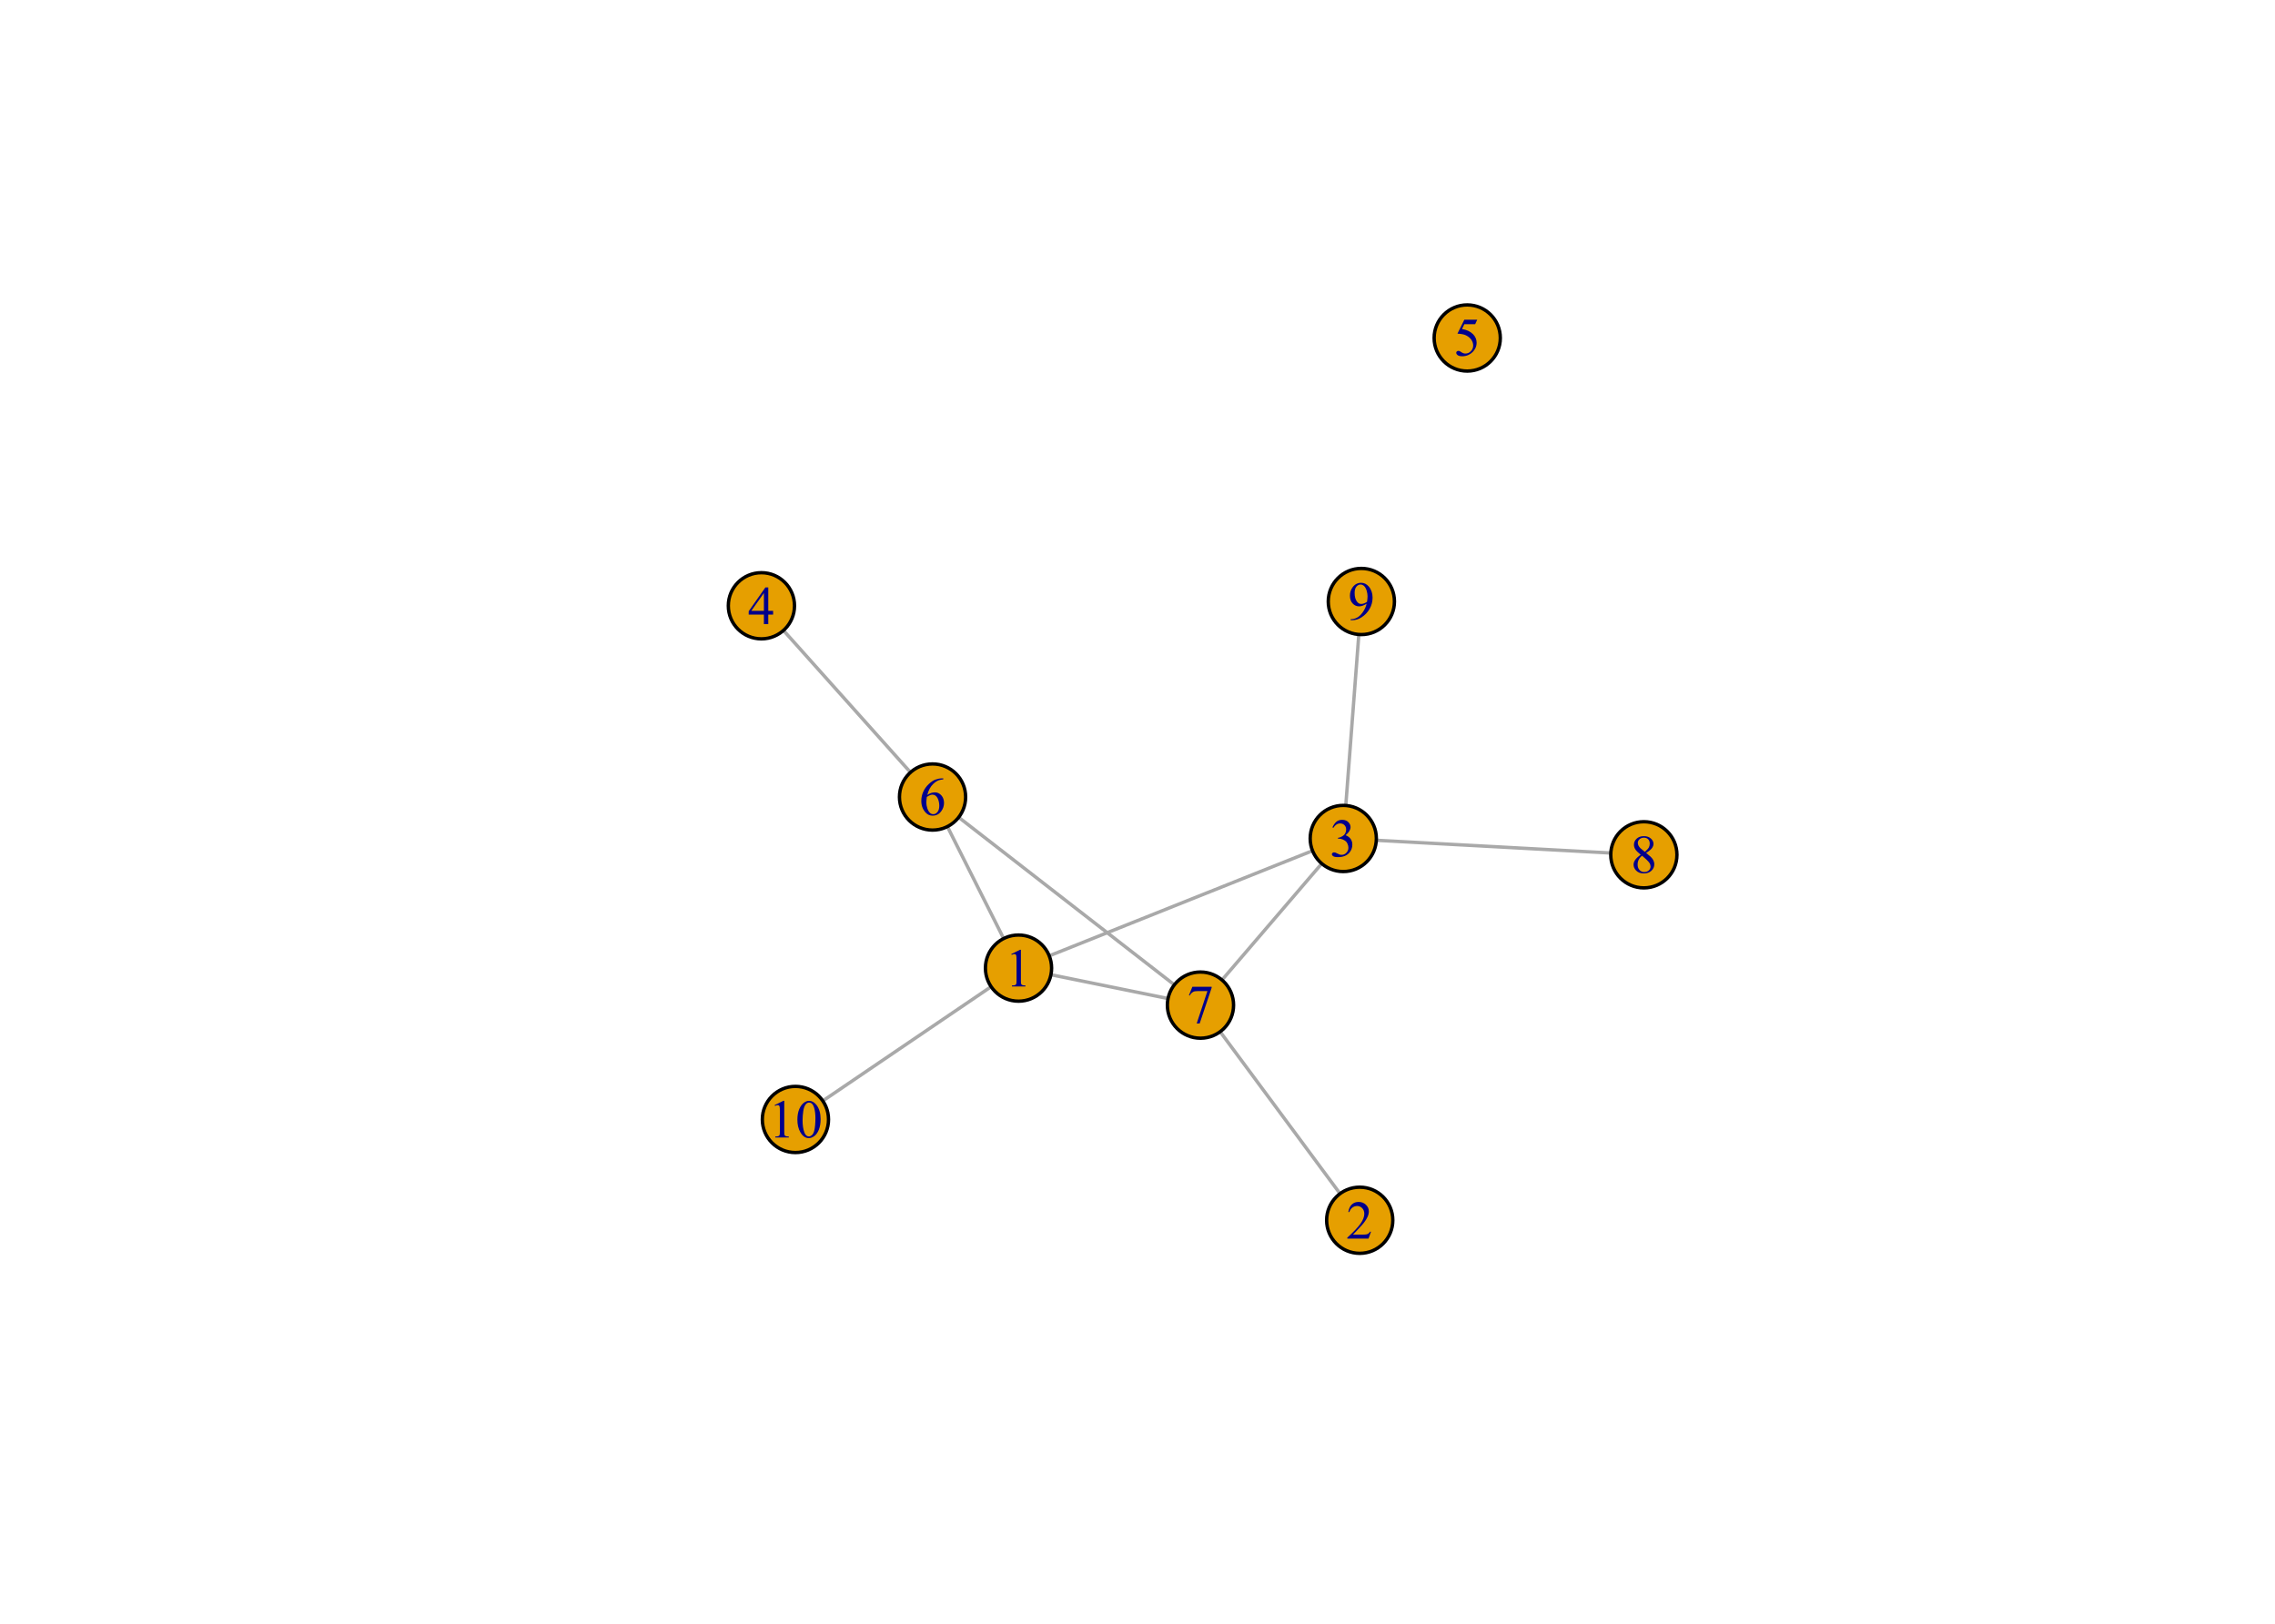
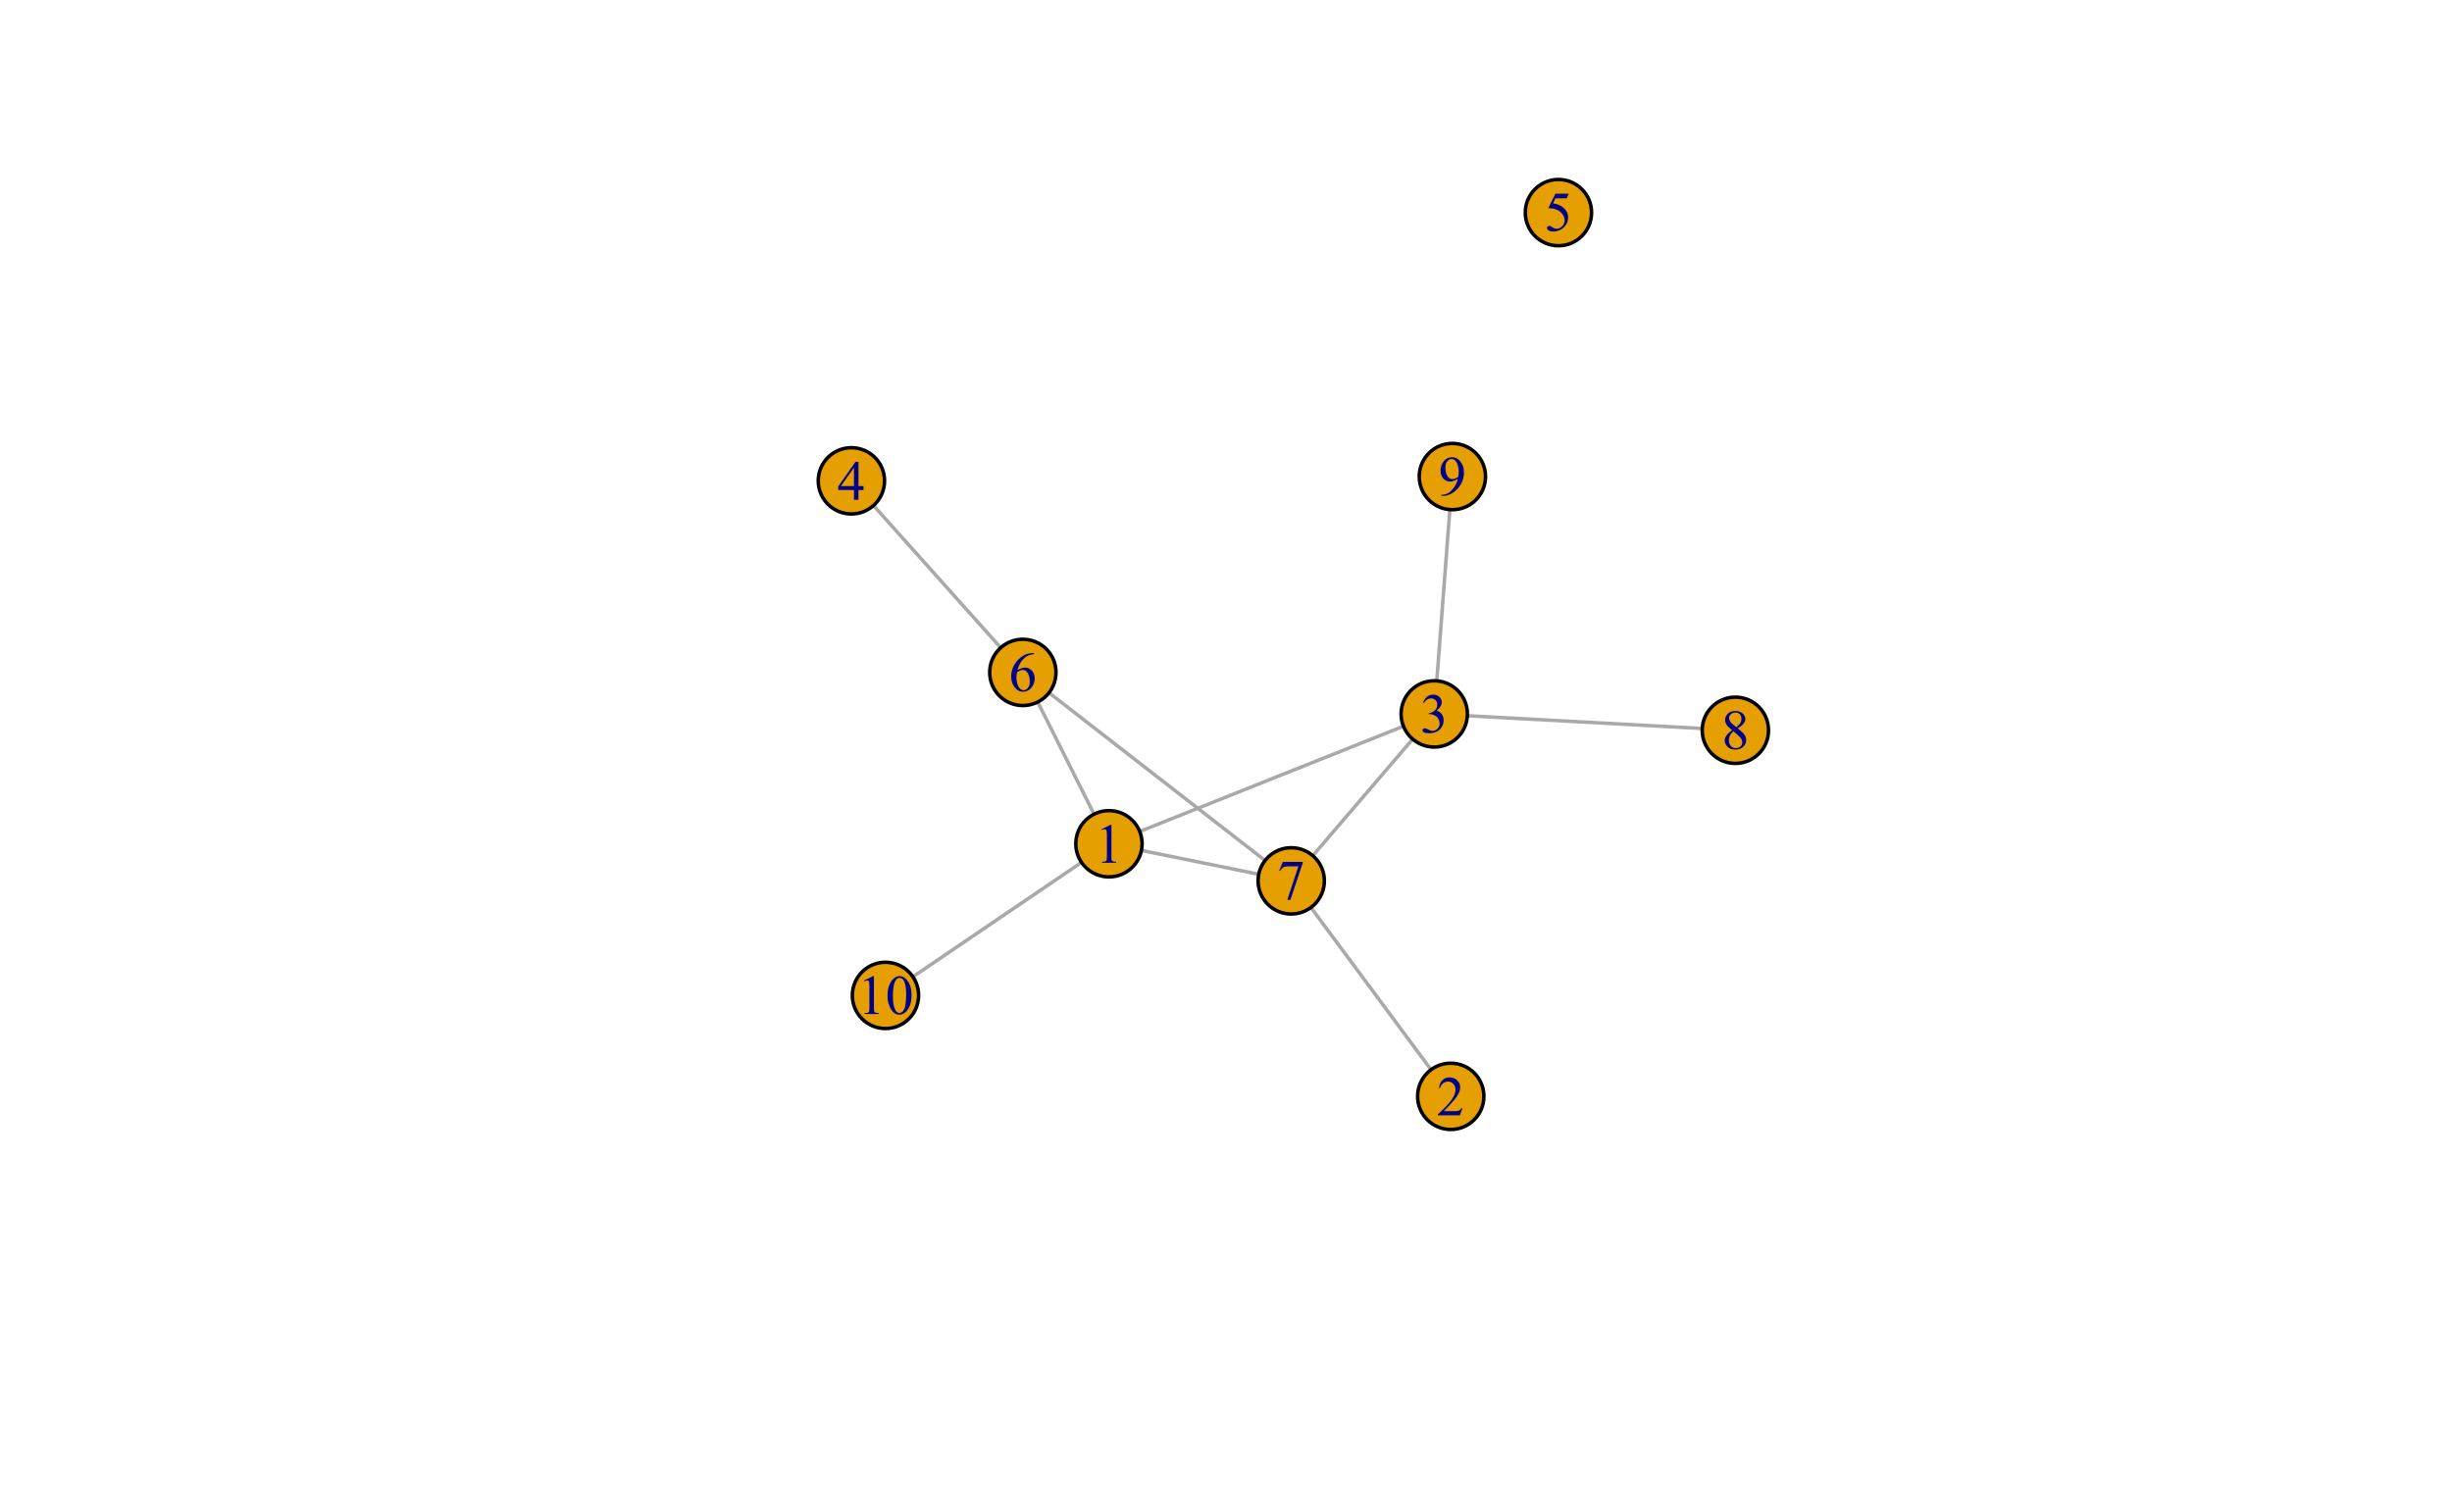
- <svg xmlns="http://www.w3.org/2000/svg" xmlns:xlink="http://www.w3.org/1999/xlink" width="503pt" height="359pt" viewBox="0 0 503 359" version="1.1">
+ <svg xmlns="http://www.w3.org/2000/svg" xmlns:xlink="http://www.w3.org/1999/xlink" width="524pt" height="323pt" viewBox="0 0 524 323" version="1.1">
  <defs>
    <g>
      <symbol overflow="visible" id="glyph0-0">
        <path style="stroke:none;" d="M 1.406 -7.164 L 3.34 -8.109 L 3.531 -8.109 L 3.531 -1.398 C 3.527 -0.953 3.547 -0.676 3.586 -0.57 C 3.625 -0.457 3.703 -0.375 3.82 -0.316 C 3.938 -0.254 4.176 -0.219 4.535 -0.219 L 4.535 0 L 1.547 0 L 1.547 -0.219 C 1.922 -0.219 2.164 -0.25 2.273 -0.312 C 2.383 -0.367 2.457 -0.445 2.5 -0.543 C 2.543 -0.637 2.566 -0.922 2.566 -1.398 L 2.566 -5.688 C 2.566 -6.262 2.547 -6.633 2.508 -6.805 C 2.48 -6.926 2.43 -7.02 2.359 -7.078 C 2.285 -7.133 2.199 -7.16 2.098 -7.164 C 1.953 -7.16 1.75 -7.102 1.492 -6.984 Z M 1.406 -7.164 " />
      </symbol>
      <symbol overflow="visible" id="glyph0-1">
        <path style="stroke:none;" d="M 5.5 -1.531 L 4.945 0 L 0.258 0 L 0.258 -0.219 C 1.637 -1.469 2.605 -2.496 3.172 -3.297 C 3.73 -4.09 4.012 -4.82 4.016 -5.484 C 4.012 -5.988 3.859 -6.402 3.551 -6.727 C 3.238 -7.047 2.867 -7.207 2.445 -7.211 C 2.051 -7.207 1.699 -7.094 1.391 -6.867 C 1.078 -6.641 0.852 -6.305 0.703 -5.867 L 0.484 -5.867 C 0.582 -6.586 0.832 -7.141 1.238 -7.527 C 1.637 -7.914 2.145 -8.109 2.754 -8.109 C 3.395 -8.109 3.93 -7.902 4.367 -7.488 C 4.797 -7.074 5.016 -6.586 5.016 -6.023 C 5.016 -5.621 4.922 -5.219 4.734 -4.816 C 4.445 -4.184 3.977 -3.512 3.328 -2.805 C 2.352 -1.738 1.742 -1.098 1.508 -0.883 L 3.578 -0.883 C 3.996 -0.879 4.293 -0.895 4.465 -0.93 C 4.637 -0.957 4.789 -1.02 4.926 -1.121 C 5.062 -1.215 5.184 -1.352 5.285 -1.531 Z M 5.5 -1.531 " />
      </symbol>
      <symbol overflow="visible" id="glyph0-2">
        <path style="stroke:none;" d="M 0.609 -6.434 C 0.836 -6.965 1.121 -7.375 1.465 -7.672 C 1.809 -7.961 2.238 -8.109 2.758 -8.109 C 3.395 -8.109 3.883 -7.902 4.227 -7.488 C 4.477 -7.176 4.605 -6.844 4.609 -6.5 C 4.605 -5.918 4.242 -5.32 3.523 -4.703 C 4.008 -4.512 4.379 -4.238 4.629 -3.883 C 4.879 -3.527 5.004 -3.109 5.004 -2.633 C 5.004 -1.941 4.785 -1.348 4.348 -0.844 C 3.777 -0.188 2.949 0.141 1.867 0.141 C 1.332 0.141 0.969 0.074 0.773 -0.059 C 0.578 -0.191 0.48 -0.332 0.484 -0.484 C 0.48 -0.598 0.527 -0.699 0.621 -0.785 C 0.715 -0.871 0.824 -0.914 0.953 -0.914 C 1.051 -0.914 1.152 -0.898 1.254 -0.867 C 1.316 -0.844 1.465 -0.77 1.703 -0.652 C 1.934 -0.527 2.098 -0.457 2.191 -0.434 C 2.332 -0.387 2.484 -0.363 2.656 -0.367 C 3.047 -0.363 3.395 -0.52 3.691 -0.832 C 3.988 -1.141 4.137 -1.504 4.137 -1.93 C 4.137 -2.234 4.066 -2.535 3.93 -2.828 C 3.828 -3.043 3.719 -3.211 3.598 -3.328 C 3.426 -3.484 3.195 -3.625 2.906 -3.754 C 2.613 -3.879 2.312 -3.941 2.008 -3.945 L 1.82 -3.945 L 1.82 -4.117 C 2.129 -4.156 2.438 -4.27 2.75 -4.453 C 3.059 -4.633 3.285 -4.852 3.43 -5.113 C 3.566 -5.367 3.637 -5.652 3.641 -5.965 C 3.637 -6.367 3.512 -6.691 3.262 -6.941 C 3.008 -7.188 2.695 -7.312 2.32 -7.312 C 1.715 -7.312 1.207 -6.988 0.805 -6.34 Z M 0.609 -6.434 " />
      </symbol>
      <symbol overflow="visible" id="glyph0-3">
        <path style="stroke:none;" d="M 5.586 -2.93 L 5.586 -2.098 L 4.516 -2.098 L 4.516 0 L 3.551 0 L 3.551 -2.098 L 0.188 -2.098 L 0.188 -2.848 L 3.875 -8.109 L 4.516 -8.109 L 4.516 -2.93 Z M 3.551 -2.93 L 3.551 -6.875 L 0.762 -2.93 Z M 3.551 -2.93 " />
      </symbol>
      <symbol overflow="visible" id="glyph0-4">
        <path style="stroke:none;" d="M 5.211 -7.945 L 4.75 -6.949 L 2.359 -6.949 L 1.84 -5.883 C 2.871 -5.73 3.691 -5.344 4.301 -4.727 C 4.816 -4.191 5.074 -3.566 5.078 -2.852 C 5.074 -2.434 4.988 -2.047 4.824 -1.691 C 4.652 -1.336 4.441 -1.035 4.184 -0.785 C 3.926 -0.535 3.637 -0.332 3.32 -0.18 C 2.871 0.035 2.41 0.141 1.938 0.141 C 1.461 0.141 1.113 0.062 0.898 -0.102 C 0.68 -0.258 0.574 -0.438 0.574 -0.641 C 0.574 -0.746 0.617 -0.844 0.707 -0.93 C 0.797 -1.012 0.91 -1.055 1.047 -1.055 C 1.148 -1.055 1.238 -1.039 1.316 -1.008 C 1.391 -0.977 1.52 -0.895 1.703 -0.766 C 1.996 -0.559 2.293 -0.457 2.594 -0.461 C 3.051 -0.457 3.453 -0.629 3.801 -0.98 C 4.145 -1.324 4.316 -1.746 4.32 -2.242 C 4.316 -2.723 4.164 -3.172 3.855 -3.586 C 3.543 -4 3.117 -4.32 2.578 -4.555 C 2.148 -4.727 1.566 -4.828 0.836 -4.859 L 2.359 -7.945 Z M 5.211 -7.945 " />
      </symbol>
      <symbol overflow="visible" id="glyph0-5">
        <path style="stroke:none;" d="M 5.379 -8.109 L 5.379 -7.891 C 4.863 -7.84 4.441 -7.738 4.113 -7.582 C 3.785 -7.426 3.461 -7.191 3.148 -6.879 C 2.828 -6.562 2.566 -6.207 2.359 -5.82 C 2.148 -5.43 1.973 -4.969 1.836 -4.438 C 2.395 -4.82 2.961 -5.016 3.527 -5.016 C 4.07 -5.016 4.539 -4.797 4.941 -4.359 C 5.336 -3.922 5.535 -3.359 5.539 -2.672 C 5.535 -2.008 5.336 -1.402 4.934 -0.855 C 4.449 -0.191 3.809 0.141 3.012 0.141 C 2.465 0.141 2.004 -0.039 1.629 -0.398 C 0.887 -1.094 0.516 -2 0.516 -3.117 C 0.516 -3.828 0.656 -4.504 0.941 -5.145 C 1.227 -5.785 1.633 -6.352 2.164 -6.848 C 2.691 -7.344 3.199 -7.68 3.688 -7.852 C 4.168 -8.023 4.621 -8.109 5.039 -8.109 Z M 1.734 -4.008 C 1.664 -3.48 1.629 -3.055 1.629 -2.73 C 1.629 -2.355 1.695 -1.945 1.836 -1.508 C 1.973 -1.066 2.18 -0.719 2.453 -0.461 C 2.652 -0.277 2.895 -0.188 3.18 -0.188 C 3.52 -0.188 3.824 -0.348 4.09 -0.668 C 4.355 -0.988 4.488 -1.445 4.492 -2.039 C 4.488 -2.703 4.355 -3.281 4.094 -3.773 C 3.824 -4.262 3.449 -4.504 2.965 -4.508 C 2.816 -4.504 2.656 -4.473 2.488 -4.414 C 2.316 -4.348 2.066 -4.215 1.734 -4.008 Z M 1.734 -4.008 " />
      </symbol>
      <symbol overflow="visible" id="glyph0-6">
        <path style="stroke:none;" d="M 1.207 -7.945 L 5.469 -7.945 L 5.469 -7.723 L 2.82 0.164 L 2.164 0.164 L 4.535 -6.992 L 2.352 -6.992 C 1.906 -6.988 1.594 -6.938 1.406 -6.832 C 1.078 -6.652 0.812 -6.375 0.617 -6 L 0.445 -6.062 Z M 1.207 -7.945 " />
      </symbol>
      <symbol overflow="visible" id="glyph0-7">
        <path style="stroke:none;" d="M 2.305 -4 C 1.672 -4.512 1.266 -4.926 1.086 -5.242 C 0.898 -5.551 0.809 -5.875 0.812 -6.219 C 0.809 -6.73 1.008 -7.176 1.41 -7.551 C 1.805 -7.922 2.336 -8.109 3 -8.109 C 3.641 -8.109 4.156 -7.934 4.547 -7.586 C 4.938 -7.238 5.133 -6.844 5.133 -6.398 C 5.133 -6.102 5.027 -5.797 4.816 -5.488 C 4.605 -5.18 4.164 -4.816 3.5 -4.398 C 4.184 -3.863 4.641 -3.445 4.863 -3.148 C 5.16 -2.742 5.309 -2.324 5.309 -1.887 C 5.309 -1.324 5.094 -0.844 4.668 -0.453 C 4.242 -0.055 3.684 0.141 2.992 0.141 C 2.238 0.141 1.652 -0.094 1.23 -0.57 C 0.895 -0.945 0.727 -1.359 0.727 -1.812 C 0.727 -2.156 0.844 -2.504 1.082 -2.855 C 1.316 -3.199 1.723 -3.582 2.305 -4 Z M 3.223 -4.629 C 3.691 -5.051 3.988 -5.383 4.113 -5.625 C 4.238 -5.867 4.301 -6.145 4.301 -6.457 C 4.301 -6.863 4.184 -7.184 3.953 -7.418 C 3.723 -7.652 3.41 -7.77 3.012 -7.77 C 2.613 -7.77 2.289 -7.652 2.039 -7.422 C 1.789 -7.191 1.664 -6.922 1.664 -6.617 C 1.664 -6.41 1.715 -6.207 1.82 -6.008 C 1.922 -5.801 2.07 -5.609 2.262 -5.426 Z M 2.578 -3.781 C 2.254 -3.5 2.012 -3.203 1.859 -2.883 C 1.699 -2.562 1.621 -2.215 1.625 -1.84 C 1.621 -1.336 1.758 -0.93 2.035 -0.629 C 2.309 -0.324 2.66 -0.176 3.086 -0.176 C 3.504 -0.176 3.844 -0.293 4.102 -0.531 C 4.355 -0.77 4.48 -1.059 4.484 -1.398 C 4.48 -1.676 4.406 -1.93 4.258 -2.156 C 3.98 -2.57 3.422 -3.109 2.578 -3.781 Z M 2.578 -3.781 " />
      </symbol>
      <symbol overflow="visible" id="glyph0-8">
        <path style="stroke:none;" d="M 0.633 0.164 L 0.633 -0.055 C 1.141 -0.055 1.613 -0.172 2.051 -0.406 C 2.488 -0.633 2.91 -1.035 3.316 -1.605 C 3.723 -2.176 4.008 -2.801 4.172 -3.484 C 3.555 -3.09 3 -2.895 2.508 -2.895 C 1.949 -2.895 1.469 -3.109 1.074 -3.539 C 0.672 -3.969 0.473 -4.543 0.477 -5.262 C 0.473 -5.957 0.672 -6.574 1.07 -7.117 C 1.551 -7.777 2.18 -8.109 2.953 -8.109 C 3.602 -8.109 4.16 -7.84 4.629 -7.301 C 5.199 -6.629 5.484 -5.805 5.484 -4.828 C 5.484 -3.945 5.266 -3.121 4.832 -2.355 C 4.398 -1.59 3.797 -0.957 3.023 -0.457 C 2.391 -0.043 1.703 0.164 0.969 0.164 Z M 4.266 -3.922 C 4.336 -4.422 4.371 -4.828 4.371 -5.141 C 4.371 -5.516 4.305 -5.926 4.176 -6.363 C 4.047 -6.801 3.863 -7.137 3.629 -7.375 C 3.387 -7.605 3.121 -7.723 2.824 -7.727 C 2.477 -7.723 2.172 -7.566 1.91 -7.258 C 1.645 -6.941 1.512 -6.477 1.516 -5.867 C 1.512 -5.039 1.688 -4.395 2.039 -3.93 C 2.293 -3.594 2.605 -3.426 2.977 -3.43 C 3.156 -3.426 3.367 -3.469 3.613 -3.559 C 3.859 -3.641 4.078 -3.762 4.266 -3.922 Z M 4.266 -3.922 " />
      </symbol>
      <symbol overflow="visible" id="glyph0-9">
        <path style="stroke:none;" d="M 0.434 -3.926 C 0.434 -4.832 0.57 -5.609 0.844 -6.266 C 1.117 -6.918 1.48 -7.406 1.934 -7.727 C 2.285 -7.98 2.648 -8.109 3.023 -8.109 C 3.633 -8.109 4.18 -7.797 4.664 -7.18 C 5.266 -6.406 5.566 -5.363 5.57 -4.047 C 5.566 -3.121 5.434 -2.34 5.172 -1.699 C 4.902 -1.055 4.562 -0.586 4.156 -0.297 C 3.742 -0.004 3.348 0.141 2.965 0.141 C 2.207 0.141 1.574 -0.305 1.07 -1.203 C 0.645 -1.953 0.434 -2.863 0.434 -3.926 Z M 1.582 -3.781 C 1.582 -2.684 1.715 -1.793 1.984 -1.102 C 2.207 -0.516 2.539 -0.223 2.984 -0.227 C 3.188 -0.223 3.406 -0.316 3.637 -0.512 C 3.859 -0.699 4.031 -1.02 4.156 -1.465 C 4.328 -2.137 4.418 -3.082 4.422 -4.305 C 4.418 -5.207 4.324 -5.965 4.141 -6.574 C 3.996 -7.023 3.816 -7.34 3.598 -7.531 C 3.438 -7.656 3.242 -7.723 3.016 -7.723 C 2.746 -7.723 2.512 -7.602 2.309 -7.367 C 2.027 -7.039 1.836 -6.531 1.734 -5.836 C 1.633 -5.141 1.582 -4.453 1.582 -3.781 Z M 1.582 -3.781 " />
      </symbol>
    </g>
    <clipPath id="clip1">
-       <path d="M 59.039 59.039 L 473.758 59.039 L 473.758 286.559 L 59.039 286.559 Z M 59.039 59.039 " />
+       <path d="M 59.039 30.238 L 494.758 30.238 L 494.758 250.559 L 59.039 250.559 Z M 59.039 30.238 " />
    </clipPath>
  </defs>
  <g id="surface1">
-     <rect x="0" y="0" width="503" height="359" style="fill:rgb(100%,100%,100%);fill-opacity:1;stroke:none;" />
+     <rect x="0" y="0" width="524" height="323" style="fill:rgb(100%,100%,100%);fill-opacity:1;stroke:none;" />
    <g clip-path="url(#clip1)" clip-rule="nonzero">
-       <path style="fill:none;stroke-width:0.75;stroke-linecap:round;stroke-linejoin:round;stroke:rgb(66.275%,66.275%,66.275%);stroke-opacity:1;stroke-miterlimit:10;" d="M 231.988 211.383 L 232.137 211.32 L 233.047 210.957 L 235.102 210.137 L 238.207 208.898 L 241.906 207.422 L 245.691 205.91 L 249.227 204.496 L 252.375 203.242 L 255.156 202.133 L 257.668 201.129 L 260.039 200.18 L 261.094 199.762 L 263.434 198.824 L 265.867 197.852 L 268.516 196.797 L 271.488 195.609 L 274.852 194.266 L 278.551 192.789 L 282.348 191.273 L 285.785 189.902 L 288.355 188.875 L 289.766 188.312 L 290.188 188.145 L 290.199 188.141 " />
-       <path style="fill:none;stroke-width:0.75;stroke-linecap:round;stroke-linejoin:round;stroke:rgb(66.275%,66.275%,66.275%);stroke-opacity:1;stroke-miterlimit:10;" d="M 221.906 207.555 L 221.805 207.352 L 221.238 206.223 L 220.184 204.121 L 218.965 201.699 L 217.863 199.508 L 216.941 197.676 L 216.148 196.098 L 215.688 195.176 L 214.93 193.668 L 214.098 192.012 L 213.109 190.043 L 211.945 187.727 L 210.746 185.344 L 209.852 183.562 L 209.496 182.848 L 209.469 182.797 " />
-       <path style="fill:none;stroke-width:0.75;stroke-linecap:round;stroke-linejoin:round;stroke:rgb(66.275%,66.275%,66.275%);stroke-opacity:1;stroke-miterlimit:10;" d="M 173.223 139.418 L 173.352 139.559 L 174.102 140.398 L 175.672 142.148 L 177.789 144.516 L 180.012 147.004 L 182.047 149.277 L 183.801 151.238 L 185.332 152.949 L 186.734 154.516 L 187.266 155.109 L 188.648 156.656 L 190.113 158.297 L 191.77 160.148 L 193.695 162.301 L 195.871 164.73 L 198.078 167.199 L 199.91 169.246 L 200.984 170.445 L 201.297 170.797 L 201.305 170.805 " />
-       <path style="fill:none;stroke-width:0.75;stroke-linecap:round;stroke-linejoin:round;stroke:rgb(66.275%,66.275%,66.275%);stroke-opacity:1;stroke-miterlimit:10;" d="M 232.359 215.551 L 232.59 215.598 L 233.844 215.855 L 236.133 216.32 L 238.723 216.848 L 241.027 217.316 L 242.945 217.707 L 244.609 218.043 L 245.309 218.188 L 246.926 218.516 L 248.707 218.879 L 250.84 219.312 L 253.348 219.82 L 255.863 220.332 L 257.633 220.691 L 258.234 220.816 L 258.254 220.82 " />
-       <path style="fill:none;stroke-width:0.75;stroke-linecap:round;stroke-linejoin:round;stroke:rgb(66.275%,66.275%,66.275%);stroke-opacity:1;stroke-miterlimit:10;" d="M 296.281 263.973 L 296.172 263.824 L 295.512 262.934 L 294.121 261.055 L 292.207 258.469 L 290.156 255.699 L 288.254 253.129 L 286.602 250.891 L 285.16 248.949 L 283.855 247.184 L 283.027 246.066 L 281.762 244.352 L 280.422 242.543 L 278.914 240.508 L 277.172 238.152 L 275.199 235.488 L 273.156 232.727 L 271.379 230.328 L 270.234 228.777 L 269.809 228.203 L 269.777 228.16 " />
-       <path style="fill:none;stroke-width:0.75;stroke-linecap:round;stroke-linejoin:round;stroke:rgb(66.275%,66.275%,66.275%);stroke-opacity:1;stroke-miterlimit:10;" d="M 292.234 190.98 L 292.098 191.141 L 291.316 192.055 L 289.773 193.855 L 287.84 196.109 L 285.961 198.305 L 284.336 200.203 L 282.953 201.816 L 281.715 203.262 L 281.211 203.852 L 279.996 205.266 L 278.691 206.793 L 277.176 208.559 L 275.395 210.641 L 273.441 212.918 L 271.676 214.98 L 270.551 216.293 L 270.195 216.707 L 270.184 216.723 " />
-       <path style="fill:none;stroke-width:0.75;stroke-linecap:round;stroke-linejoin:round;stroke:rgb(66.275%,66.275%,66.275%);stroke-opacity:1;stroke-miterlimit:10;" d="M 211.961 180.746 L 212.09 180.848 L 212.879 181.457 L 214.641 182.828 L 217.273 184.875 L 220.383 187.289 L 223.531 189.734 L 226.441 191.996 L 229.023 194 L 231.301 195.77 L 233.371 197.379 L 235.336 198.906 L 235.805 199.27 L 237.758 200.789 L 239.793 202.367 L 242.012 204.09 L 244.516 206.035 L 247.348 208.238 L 250.457 210.652 L 253.613 213.102 L 256.402 215.27 L 258.398 216.82 L 259.406 217.605 L 259.645 217.789 " />
-       <path style="fill:none;stroke-width:0.75;stroke-linecap:round;stroke-linejoin:round;stroke:rgb(66.275%,66.275%,66.275%);stroke-opacity:1;stroke-miterlimit:10;" d="M 304.301 185.824 L 304.473 185.832 L 305.523 185.891 L 307.812 186.012 L 311.105 186.191 L 314.812 186.395 L 318.41 186.59 L 321.629 186.766 L 324.438 186.918 L 326.934 187.051 L 329.258 187.18 L 330.223 187.23 L 332.52 187.355 L 334.926 187.488 L 337.582 187.633 L 340.621 187.797 L 344.074 187.984 L 347.789 188.184 L 351.332 188.379 L 354.105 188.527 L 355.672 188.613 L 356.133 188.641 L 356.148 188.641 " />
-       <path style="fill:none;stroke-width:0.75;stroke-linecap:round;stroke-linejoin:round;stroke:rgb(66.275%,66.275%,66.275%);stroke-opacity:1;stroke-miterlimit:10;" d="M 297.551 178.129 L 297.566 177.934 L 297.656 176.773 L 297.836 174.41 L 298.07 171.332 L 298.309 168.215 L 298.52 165.445 L 298.699 163.082 L 298.859 161.004 L 298.992 159.223 L 299.145 157.258 L 299.305 155.16 L 299.488 152.762 L 299.699 149.957 L 299.941 146.82 L 300.172 143.777 L 300.344 141.516 L 300.426 140.465 L 300.438 140.316 " />
-       <path style="fill:none;stroke-width:0.75;stroke-linecap:round;stroke-linejoin:round;stroke:rgb(66.275%,66.275%,66.275%);stroke-opacity:1;stroke-miterlimit:10;" d="M 219.137 218.203 L 218.984 218.305 L 218.074 218.926 L 216.141 220.238 L 213.473 222.047 L 210.605 223.992 L 207.938 225.801 L 205.613 227.379 L 203.598 228.75 L 201.766 229.992 L 200.531 230.832 L 198.758 232.031 L 196.887 233.305 L 194.785 234.727 L 192.359 236.375 L 189.605 238.246 L 186.746 240.184 L 184.246 241.883 L 182.609 242.992 L 181.977 243.422 L 181.922 243.457 " />
-       <path style="fill-rule:nonzero;fill:rgb(90.196%,62.353%,0%);fill-opacity:1;stroke-width:0.75;stroke-linecap:round;stroke-linejoin:round;stroke:rgb(0%,0%,0%);stroke-opacity:1;stroke-miterlimit:10;" d="M 232.508 214.094 C 232.508 218.133 229.23 221.41 225.191 221.41 C 221.152 221.41 217.875 218.133 217.875 214.094 C 217.875 210.055 221.152 206.777 225.191 206.777 C 229.23 206.777 232.508 210.055 232.508 214.094 " />
-       <path style="fill-rule:nonzero;fill:rgb(90.196%,62.353%,0%);fill-opacity:1;stroke-width:0.75;stroke-linecap:round;stroke-linejoin:round;stroke:rgb(0%,0%,0%);stroke-opacity:1;stroke-miterlimit:10;" d="M 307.949 269.855 C 307.949 273.895 304.676 277.172 300.633 277.172 C 296.594 277.172 293.316 273.895 293.316 269.855 C 293.316 265.812 296.594 262.539 300.633 262.539 C 304.676 262.539 307.949 265.812 307.949 269.855 " />
-       <path style="fill-rule:nonzero;fill:rgb(90.196%,62.353%,0%);fill-opacity:1;stroke-width:0.75;stroke-linecap:round;stroke-linejoin:round;stroke:rgb(0%,0%,0%);stroke-opacity:1;stroke-miterlimit:10;" d="M 304.312 185.426 C 304.312 189.465 301.035 192.742 296.996 192.742 C 292.953 192.742 289.68 189.465 289.68 185.426 C 289.68 181.387 292.953 178.109 296.996 178.109 C 301.035 178.109 304.312 181.387 304.312 185.426 " />
-       <path style="fill-rule:nonzero;fill:rgb(90.196%,62.353%,0%);fill-opacity:1;stroke-width:0.75;stroke-linecap:round;stroke-linejoin:round;stroke:rgb(0%,0%,0%);stroke-opacity:1;stroke-miterlimit:10;" d="M 175.664 133.965 C 175.664 138.004 172.387 141.281 168.348 141.281 C 164.305 141.281 161.031 138.004 161.031 133.965 C 161.031 129.922 164.305 126.648 168.348 126.648 C 172.387 126.648 175.664 129.922 175.664 133.965 " />
-       <path style="fill-rule:nonzero;fill:rgb(90.196%,62.353%,0%);fill-opacity:1;stroke-width:0.75;stroke-linecap:round;stroke-linejoin:round;stroke:rgb(0%,0%,0%);stroke-opacity:1;stroke-miterlimit:10;" d="M 331.719 74.746 C 331.719 78.785 328.441 82.062 324.402 82.062 C 320.359 82.062 317.086 78.785 317.086 74.746 C 317.086 70.707 320.359 67.43 324.402 67.43 C 328.441 67.43 331.719 70.707 331.719 74.746 " />
-       <path style="fill-rule:nonzero;fill:rgb(90.196%,62.353%,0%);fill-opacity:1;stroke-width:0.75;stroke-linecap:round;stroke-linejoin:round;stroke:rgb(0%,0%,0%);stroke-opacity:1;stroke-miterlimit:10;" d="M 213.5 176.258 C 213.5 180.301 210.227 183.574 206.184 183.574 C 202.145 183.574 198.867 180.301 198.867 176.258 C 198.867 172.219 202.145 168.941 206.184 168.941 C 210.227 168.941 213.5 172.219 213.5 176.258 " />
-       <path style="fill-rule:nonzero;fill:rgb(90.196%,62.353%,0%);fill-opacity:1;stroke-width:0.75;stroke-linecap:round;stroke-linejoin:round;stroke:rgb(0%,0%,0%);stroke-opacity:1;stroke-miterlimit:10;" d="M 272.742 222.277 C 272.742 226.32 269.465 229.594 265.426 229.594 C 261.383 229.594 258.105 226.32 258.105 222.277 C 258.105 218.238 261.383 214.961 265.426 214.961 C 269.465 214.961 272.742 218.238 272.742 222.277 " />
-       <path style="fill-rule:nonzero;fill:rgb(90.196%,62.353%,0%);fill-opacity:1;stroke-width:0.75;stroke-linecap:round;stroke-linejoin:round;stroke:rgb(0%,0%,0%);stroke-opacity:1;stroke-miterlimit:10;" d="M 370.77 189.035 C 370.77 193.078 367.496 196.352 363.453 196.352 C 359.414 196.352 356.137 193.078 356.137 189.035 C 356.137 184.996 359.414 181.719 363.453 181.719 C 367.496 181.719 370.77 184.996 370.77 189.035 " />
-       <path style="fill-rule:nonzero;fill:rgb(90.196%,62.353%,0%);fill-opacity:1;stroke-width:0.75;stroke-linecap:round;stroke-linejoin:round;stroke:rgb(0%,0%,0%);stroke-opacity:1;stroke-miterlimit:10;" d="M 308.309 133.02 C 308.309 137.062 305.031 140.336 300.992 140.336 C 296.953 140.336 293.676 137.062 293.676 133.02 C 293.676 128.98 296.953 125.703 300.992 125.703 C 305.031 125.703 308.309 128.98 308.309 133.02 " />
-       <path style="fill-rule:nonzero;fill:rgb(90.196%,62.353%,0%);fill-opacity:1;stroke-width:0.75;stroke-linecap:round;stroke-linejoin:round;stroke:rgb(0%,0%,0%);stroke-opacity:1;stroke-miterlimit:10;" d="M 183.184 247.566 C 183.184 251.609 179.91 254.883 175.867 254.883 C 171.828 254.883 168.551 251.609 168.551 247.566 C 168.551 243.527 171.828 240.25 175.867 240.25 C 179.91 240.25 183.184 243.527 183.184 247.566 " />
+       <path style="fill:none;stroke-width:0.75;stroke-linecap:round;stroke-linejoin:round;stroke:rgb(66.275%,66.275%,66.275%);stroke-opacity:1;stroke-miterlimit:10;" d="M 243.566 177.738 L 243.715 177.68 L 244.637 177.309 L 246.707 176.484 L 249.805 175.246 L 253.469 173.785 L 257.184 172.301 L 260.621 170.93 L 263.672 169.711 L 266.363 168.637 L 268.809 167.66 L 271.129 166.734 L 271.746 166.488 L 274.051 165.566 L 276.449 164.609 L 279.062 163.566 L 282.008 162.391 L 285.348 161.059 L 289.008 159.594 L 292.73 158.109 L 296.035 156.789 L 298.414 155.84 L 299.629 155.355 L 299.926 155.238 L 299.93 155.234 " />
+       <path style="fill:none;stroke-width:0.75;stroke-linecap:round;stroke-linejoin:round;stroke:rgb(66.275%,66.275%,66.275%);stroke-opacity:1;stroke-miterlimit:10;" d="M 233.805 174.035 L 233.703 173.828 L 233.129 172.691 L 232.078 170.598 L 230.883 168.219 L 229.812 166.086 L 228.922 164.312 L 228.148 162.773 L 227.785 162.051 L 227.039 160.562 L 226.215 158.93 L 225.238 156.977 L 224.082 154.68 L 222.914 152.355 L 222.078 150.688 L 221.777 150.09 L 221.762 150.062 " />
+       <path style="fill:none;stroke-width:0.75;stroke-linecap:round;stroke-linejoin:round;stroke:rgb(66.275%,66.275%,66.275%);stroke-opacity:1;stroke-miterlimit:10;" d="M 186.672 108.062 L 186.797 108.207 L 187.559 109.051 L 189.129 110.809 L 191.23 113.156 L 193.414 115.598 L 195.391 117.809 L 197.09 119.707 L 198.57 121.363 L 199.941 122.898 L 200.266 123.258 L 201.625 124.777 L 203.07 126.395 L 204.711 128.227 L 206.621 130.363 L 208.773 132.77 L 210.93 135.18 L 212.668 137.121 L 213.621 138.191 L 213.859 138.453 " />
+       <path style="fill:none;stroke-width:0.75;stroke-linecap:round;stroke-linejoin:round;stroke:rgb(66.275%,66.275%,66.275%);stroke-opacity:1;stroke-miterlimit:10;" d="M 243.926 181.777 L 244.156 181.824 L 245.422 182.082 L 247.699 182.547 L 250.242 183.062 L 252.484 183.52 L 254.34 183.895 L 255.965 184.227 L 256.461 184.328 L 258.055 184.652 L 259.816 185.008 L 261.93 185.438 L 264.41 185.945 L 266.859 186.441 L 268.5 186.777 L 268.988 186.875 L 268.996 186.879 " />
+       <path style="fill:none;stroke-width:0.75;stroke-linecap:round;stroke-linejoin:round;stroke:rgb(66.275%,66.275%,66.275%);stroke-opacity:1;stroke-miterlimit:10;" d="M 305.816 228.66 L 305.703 228.508 L 303.645 225.723 L 301.742 223.156 L 299.73 220.438 L 297.879 217.934 L 296.273 215.766 L 294.879 213.883 L 293.605 212.16 L 292.984 211.32 L 291.738 209.637 L 290.414 207.848 L 288.926 205.836 L 287.199 203.5 L 285.242 200.863 L 283.242 198.156 L 281.547 195.863 L 280.508 194.461 L 280.168 194.004 L 280.152 193.984 " />
+       <path style="fill:none;stroke-width:0.75;stroke-linecap:round;stroke-linejoin:round;stroke:rgb(66.275%,66.275%,66.275%);stroke-opacity:1;stroke-miterlimit:10;" d="M 301.898 157.988 L 301.762 158.148 L 300.973 159.07 L 299.43 160.871 L 297.52 163.098 L 295.688 165.238 L 294.109 167.078 L 292.773 168.641 L 291.562 170.055 L 291.223 170.449 L 290.031 171.844 L 288.738 173.348 L 287.242 175.098 L 285.473 177.16 L 283.551 179.402 L 281.852 181.387 L 280.828 182.582 L 280.551 182.906 L 280.547 182.91 " />
+       <path style="fill:none;stroke-width:0.75;stroke-linecap:round;stroke-linejoin:round;stroke:rgb(66.275%,66.275%,66.275%);stroke-opacity:1;stroke-miterlimit:10;" d="M 224.176 148.078 L 224.309 148.18 L 225.102 148.797 L 226.875 150.176 L 229.508 152.219 L 232.578 154.605 L 235.664 157.004 L 238.496 159.203 L 240.996 161.145 L 243.203 162.859 L 245.219 164.426 L 247.145 165.922 L 247.262 166.012 L 249.184 167.504 L 251.191 169.062 L 253.383 170.766 L 255.863 172.691 L 258.676 174.879 L 261.75 177.266 L 264.836 179.664 L 267.508 181.738 L 269.34 183.164 L 270.191 183.824 L 270.344 183.945 " />
+       <path style="fill:none;stroke-width:0.75;stroke-linecap:round;stroke-linejoin:round;stroke:rgb(66.275%,66.275%,66.275%);stroke-opacity:1;stroke-miterlimit:10;" d="M 313.582 152.992 L 313.758 153.004 L 314.816 153.059 L 317.117 153.184 L 320.395 153.363 L 324.051 153.562 L 327.562 153.754 L 330.688 153.922 L 333.406 154.07 L 335.828 154.203 L 338.102 154.324 L 338.68 154.355 L 340.938 154.48 L 343.309 154.609 L 345.938 154.75 L 348.953 154.914 L 352.375 155.102 L 356.035 155.301 L 359.473 155.484 L 362.07 155.629 L 363.441 155.703 L 363.777 155.719 L 363.781 155.719 " />
+       <path style="fill:none;stroke-width:0.75;stroke-linecap:round;stroke-linejoin:round;stroke:rgb(66.275%,66.275%,66.275%);stroke-opacity:1;stroke-miterlimit:10;" d="M 307.047 145.547 L 307.062 145.344 L 307.148 144.172 L 307.332 141.809 L 307.562 138.766 L 307.797 135.715 L 308 133.027 L 308.176 130.734 L 308.328 128.715 L 308.441 127.238 L 308.59 125.305 L 308.746 123.238 L 308.93 120.863 L 309.141 118.074 L 309.375 114.98 L 309.602 112.027 L 309.762 109.918 L 309.832 109.027 L 309.84 108.934 " />
+       <path style="fill:none;stroke-width:0.75;stroke-linecap:round;stroke-linejoin:round;stroke:rgb(66.275%,66.275%,66.275%);stroke-opacity:1;stroke-miterlimit:10;" d="M 231.125 184.344 L 230.969 184.449 L 230.047 185.074 L 228.105 186.391 L 225.457 188.188 L 222.645 190.098 L 220.047 191.859 L 217.797 193.387 L 215.84 194.715 L 214.055 195.926 L 213.109 196.57 L 211.363 197.754 L 209.52 199.008 L 207.441 200.418 L 205.031 202.051 L 202.305 203.902 L 199.504 205.805 L 197.109 207.426 L 195.625 208.434 L 195.117 208.777 L 195.09 208.797 " />
+       <path style="fill-rule:nonzero;fill:rgb(90.196%,62.353%,0%);fill-opacity:1;stroke-width:0.75;stroke-linecap:round;stroke-linejoin:round;stroke:rgb(0%,0%,0%);stroke-opacity:1;stroke-miterlimit:10;" d="M 244.07 180.367 C 244.07 184.277 240.898 187.449 236.984 187.449 C 233.074 187.449 229.902 184.277 229.902 180.367 C 229.902 176.453 233.074 173.281 236.984 173.281 C 240.898 173.281 244.07 176.453 244.07 180.367 " />
+       <path style="fill-rule:nonzero;fill:rgb(90.196%,62.353%,0%);fill-opacity:1;stroke-width:0.75;stroke-linecap:round;stroke-linejoin:round;stroke:rgb(0%,0%,0%);stroke-opacity:1;stroke-miterlimit:10;" d="M 317.113 234.352 C 317.113 238.266 313.941 241.438 310.031 241.438 C 306.117 241.438 302.945 238.266 302.945 234.352 C 302.945 230.441 306.117 227.27 310.031 227.27 C 313.941 227.27 317.113 230.441 317.113 234.352 " />
+       <path style="fill-rule:nonzero;fill:rgb(90.196%,62.353%,0%);fill-opacity:1;stroke-width:0.75;stroke-linecap:round;stroke-linejoin:round;stroke:rgb(0%,0%,0%);stroke-opacity:1;stroke-miterlimit:10;" d="M 313.59 152.609 C 313.59 156.52 310.418 159.691 306.508 159.691 C 302.594 159.691 299.422 156.52 299.422 152.609 C 299.422 148.695 302.594 145.523 306.508 145.523 C 310.418 145.523 313.59 148.695 313.59 152.609 " />
+       <path style="fill-rule:nonzero;fill:rgb(90.196%,62.353%,0%);fill-opacity:1;stroke-width:0.75;stroke-linecap:round;stroke-linejoin:round;stroke:rgb(0%,0%,0%);stroke-opacity:1;stroke-miterlimit:10;" d="M 189.031 102.781 C 189.031 106.695 185.859 109.867 181.945 109.867 C 178.035 109.867 174.863 106.695 174.863 102.781 C 174.863 98.871 178.035 95.699 181.945 95.699 C 185.859 95.699 189.031 98.871 189.031 102.781 " />
+       <path style="fill-rule:nonzero;fill:rgb(90.196%,62.353%,0%);fill-opacity:1;stroke-width:0.75;stroke-linecap:round;stroke-linejoin:round;stroke:rgb(0%,0%,0%);stroke-opacity:1;stroke-miterlimit:10;" d="M 340.125 45.445 C 340.125 49.359 336.953 52.531 333.043 52.531 C 329.129 52.531 325.957 49.359 325.957 45.445 C 325.957 41.535 329.129 38.363 333.043 38.363 C 336.953 38.363 340.125 41.535 340.125 45.445 " />
+       <path style="fill-rule:nonzero;fill:rgb(90.196%,62.353%,0%);fill-opacity:1;stroke-width:0.75;stroke-linecap:round;stroke-linejoin:round;stroke:rgb(0%,0%,0%);stroke-opacity:1;stroke-miterlimit:10;" d="M 225.668 143.734 C 225.668 147.645 222.496 150.816 218.582 150.816 C 214.672 150.816 211.5 147.645 211.5 143.734 C 211.5 139.82 214.672 136.648 218.582 136.648 C 222.496 136.648 225.668 139.82 225.668 143.734 " />
+       <path style="fill-rule:nonzero;fill:rgb(90.196%,62.353%,0%);fill-opacity:1;stroke-width:0.75;stroke-linecap:round;stroke-linejoin:round;stroke:rgb(0%,0%,0%);stroke-opacity:1;stroke-miterlimit:10;" d="M 283.023 188.289 C 283.023 192.203 279.852 195.375 275.938 195.375 C 272.027 195.375 268.855 192.203 268.855 188.289 C 268.855 184.375 272.027 181.207 275.938 181.207 C 279.852 181.207 283.023 184.375 283.023 188.289 " />
+       <path style="fill-rule:nonzero;fill:rgb(90.196%,62.353%,0%);fill-opacity:1;stroke-width:0.75;stroke-linecap:round;stroke-linejoin:round;stroke:rgb(0%,0%,0%);stroke-opacity:1;stroke-miterlimit:10;" d="M 377.938 156.105 C 377.938 160.016 374.766 163.188 370.852 163.188 C 366.941 163.188 363.77 160.016 363.77 156.105 C 363.77 152.191 366.941 149.02 370.852 149.02 C 374.766 149.02 377.938 152.191 377.938 156.105 " />
+       <path style="fill-rule:nonzero;fill:rgb(90.196%,62.353%,0%);fill-opacity:1;stroke-width:0.75;stroke-linecap:round;stroke-linejoin:round;stroke:rgb(0%,0%,0%);stroke-opacity:1;stroke-miterlimit:10;" d="M 317.461 101.867 C 317.461 105.781 314.289 108.953 310.375 108.953 C 306.465 108.953 303.293 105.781 303.293 101.867 C 303.293 97.957 306.465 94.785 310.375 94.785 C 314.289 94.785 317.461 97.957 317.461 101.867 " />
+       <path style="fill-rule:nonzero;fill:rgb(90.196%,62.353%,0%);fill-opacity:1;stroke-width:0.75;stroke-linecap:round;stroke-linejoin:round;stroke:rgb(0%,0%,0%);stroke-opacity:1;stroke-miterlimit:10;" d="M 196.312 212.773 C 196.312 216.688 193.141 219.859 189.23 219.859 C 185.316 219.859 182.145 216.688 182.145 212.773 C 182.145 208.863 185.316 205.691 189.23 205.691 C 193.141 205.691 196.312 208.863 196.312 212.773 " />
    </g>
    <g style="fill:rgb(0%,0%,54.51%);fill-opacity:1;">
-       <use xlink:href="#glyph0-0" x="222.191" y="218.148" />
+       <use xlink:href="#glyph0-0" x="233.984" y="184.422" />
    </g>
    <g style="fill:rgb(0%,0%,54.51%);fill-opacity:1;">
-       <use xlink:href="#glyph0-1" x="297.633" y="273.91" />
+       <use xlink:href="#glyph0-1" x="307.031" y="238.406" />
    </g>
    <g style="fill:rgb(0%,0%,54.51%);fill-opacity:1;">
-       <use xlink:href="#glyph0-2" x="293.996" y="189.41" />
+       <use xlink:href="#glyph0-2" x="303.508" y="156.594" />
    </g>
    <g style="fill:rgb(0%,0%,54.51%);fill-opacity:1;">
-       <use xlink:href="#glyph0-3" x="165.348" y="138.02" />
+       <use xlink:href="#glyph0-3" x="178.945" y="106.836" />
    </g>
    <g style="fill:rgb(0%,0%,54.51%);fill-opacity:1;">
-       <use xlink:href="#glyph0-4" x="321.402" y="78.648" />
+       <use xlink:href="#glyph0-4" x="330.043" y="49.348" />
    </g>
    <g style="fill:rgb(0%,0%,54.51%);fill-opacity:1;">
-       <use xlink:href="#glyph0-5" x="203.184" y="180.242" />
+       <use xlink:href="#glyph0-5" x="215.582" y="147.719" />
    </g>
    <g style="fill:rgb(0%,0%,54.51%);fill-opacity:1;">
-       <use xlink:href="#glyph0-6" x="262.426" y="226.168" />
+       <use xlink:href="#glyph0-6" x="272.938" y="192.18" />
    </g>
    <g style="fill:rgb(0%,0%,54.51%);fill-opacity:1;">
-       <use xlink:href="#glyph0-7" x="360.453" y="193.02" />
+       <use xlink:href="#glyph0-7" x="367.852" y="160.09" />
    </g>
    <g style="fill:rgb(0%,0%,54.51%);fill-opacity:1;">
-       <use xlink:href="#glyph0-8" x="297.992" y="136.992" />
+       <use xlink:href="#glyph0-8" x="307.375" y="105.84" />
    </g>
    <g style="fill:rgb(0%,0%,54.51%);fill-opacity:1;">
-       <use xlink:href="#glyph0-0" x="169.867" y="251.551" />
-       <use xlink:href="#glyph0-9" x="175.867" y="251.551" />
+       <use xlink:href="#glyph0-0" x="183.23" y="216.758" />
+       <use xlink:href="#glyph0-9" x="189.23" y="216.758" />
    </g>
  </g>
</svg>
